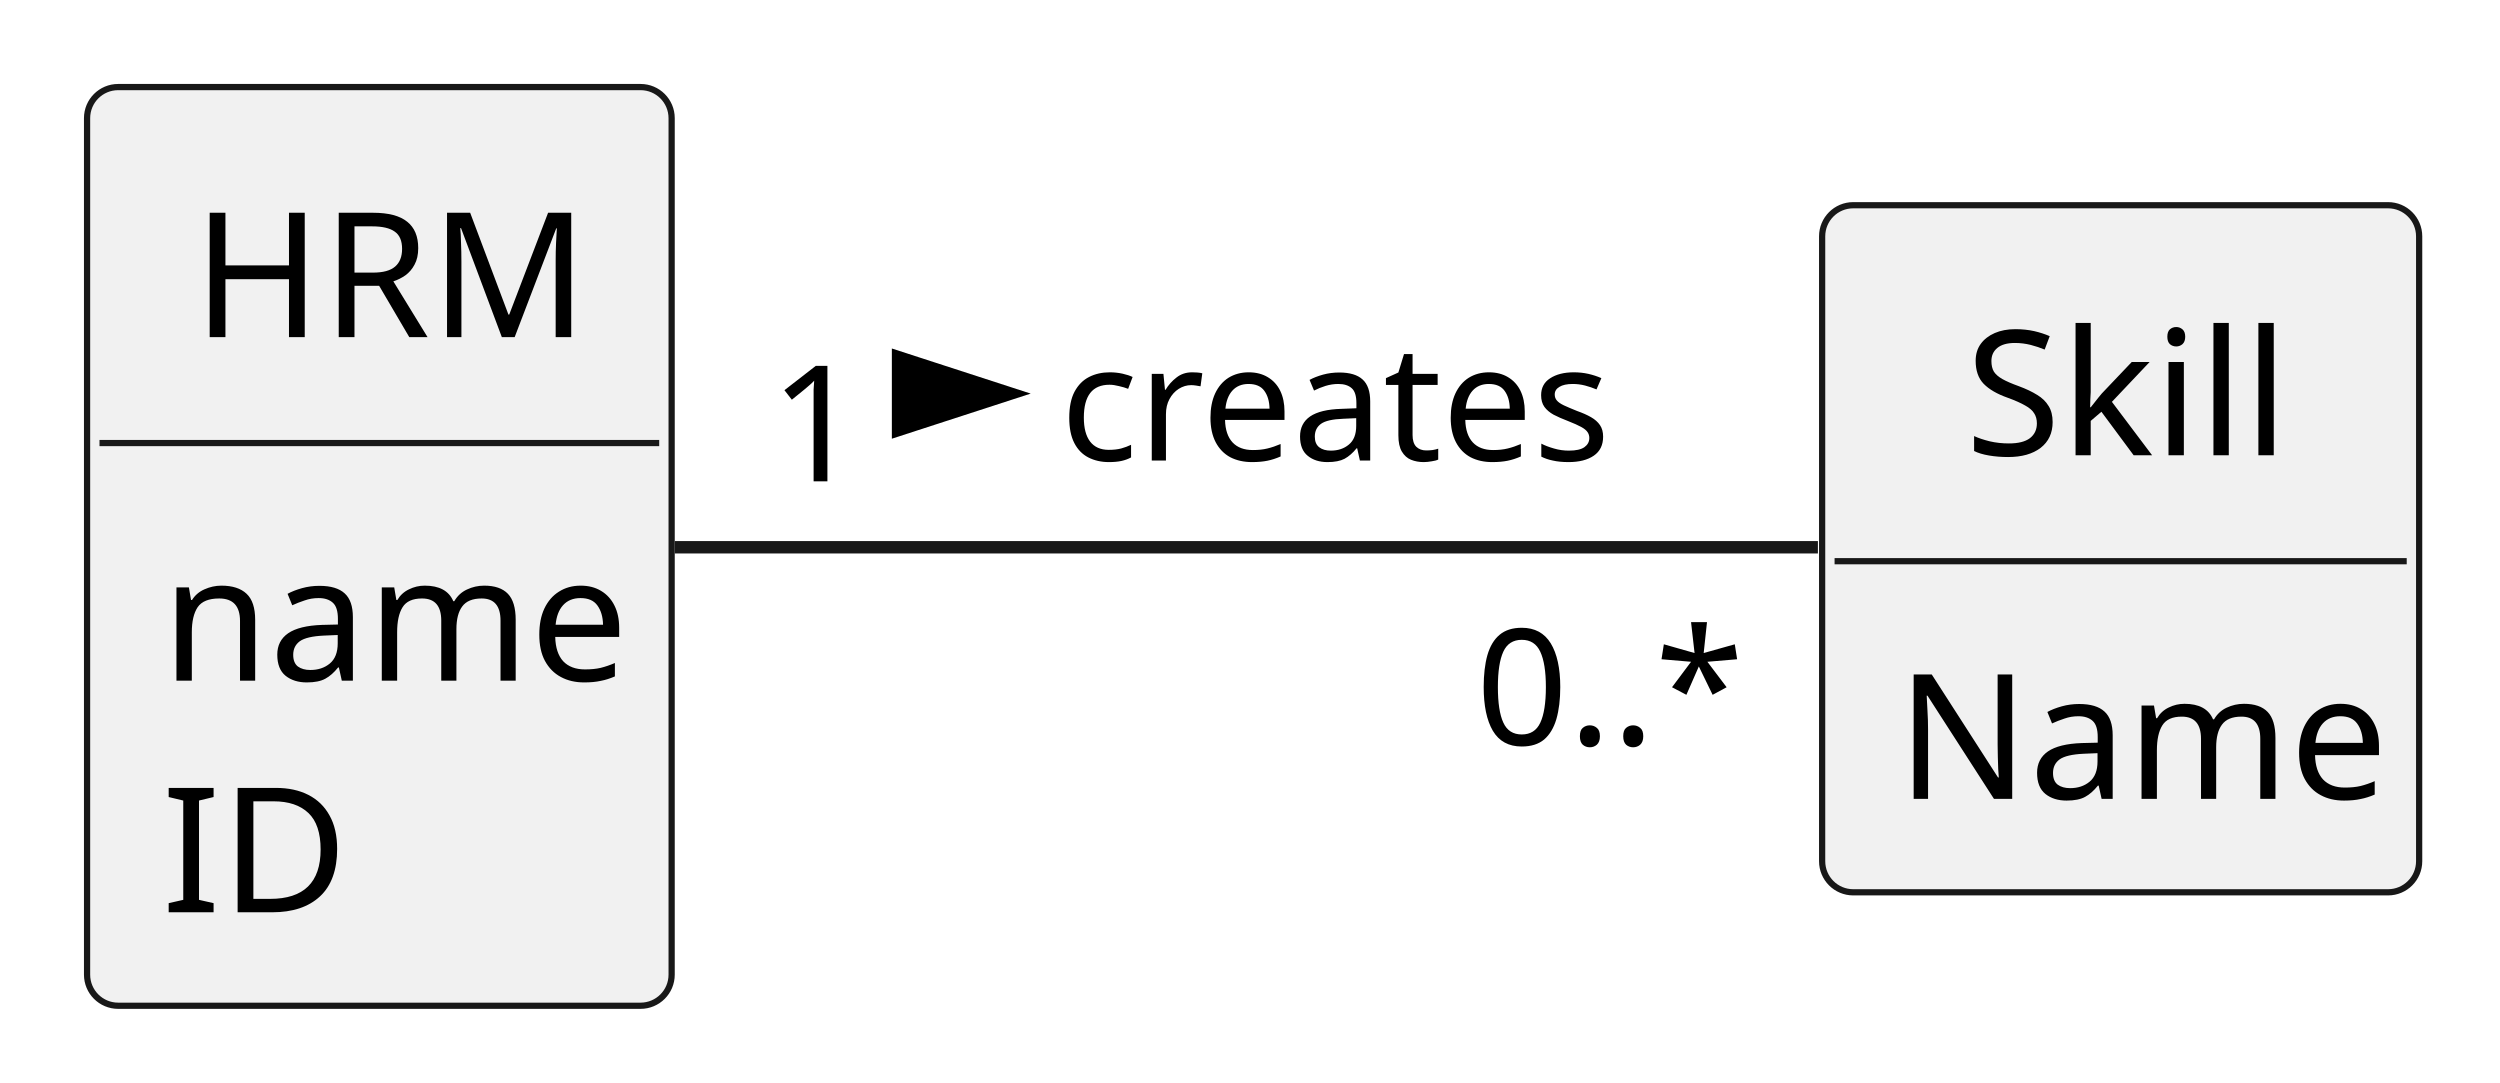
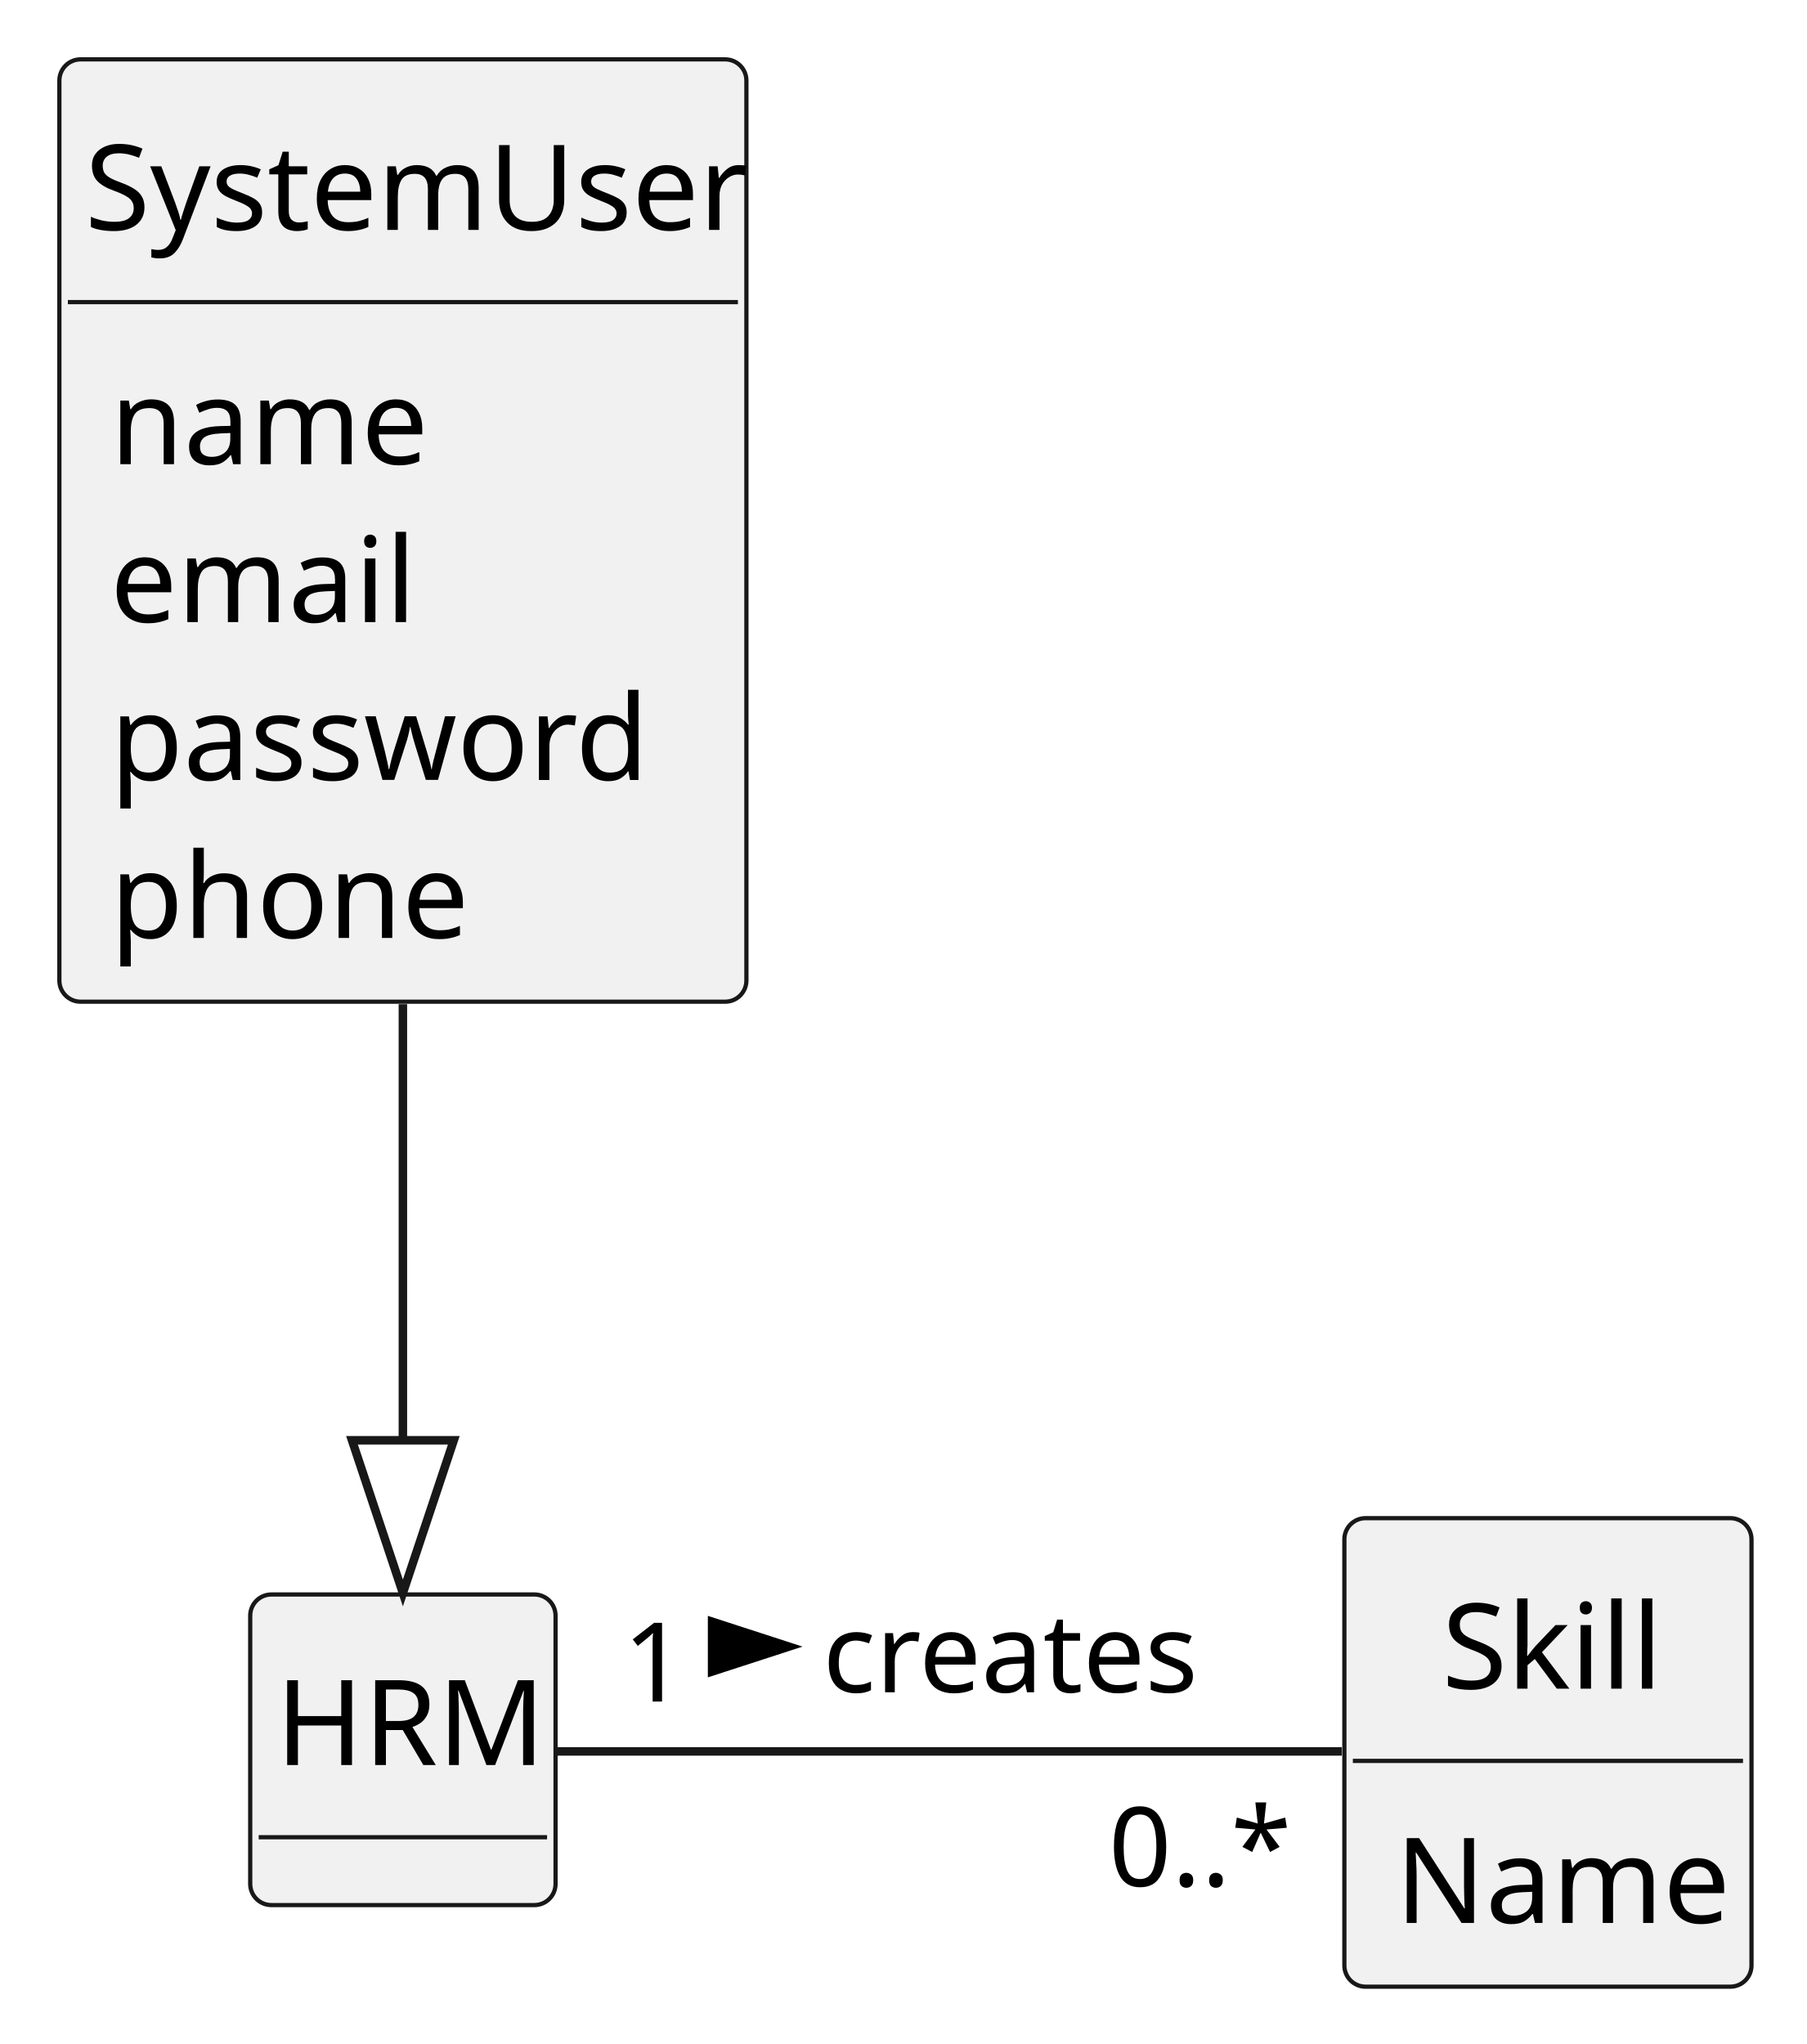
- <svg xmlns="http://www.w3.org/2000/svg" contentStyleType="text/css" height="87px" preserveAspectRatio="none" style="width:201px;height:87px;background:#FFFFFF;" version="1.1" viewBox="0 0 201 87" width="201px" zoomAndPan="magnify">
+ <svg xmlns="http://www.w3.org/2000/svg" contentStyleType="text/css" height="241px" preserveAspectRatio="none" style="width:213px;height:241px;background:#FFFFFF;" version="1.1" viewBox="0 0 213 241" width="213px" zoomAndPan="magnify">
  <defs />
  <g>
+     <g id="elem_SystemUser">
+       <rect codeLine="11" fill="#F1F1F1" height="111.106" id="SystemUser" rx="2.5" ry="2.5" style="stroke:#181818;stroke-width:0.5;" width="81" x="7" y="7" />
+       <text fill="#000000" font-family="sans-serif" font-size="14" lengthAdjust="spacing" textLength="75" x="10" y="27.107">SystemUser</text>
+       <line style="stroke:#181818;stroke-width:0.5;" x1="8" x2="87" y1="35.621" y2="35.621" />
+       <text fill="#000000" font-family="sans-serif" font-size="14" lengthAdjust="spacing" textLength="35" x="13" y="54.728">name</text>
+       <text fill="#000000" font-family="sans-serif" font-size="14" lengthAdjust="spacing" textLength="33" x="13" y="73.35">email</text>
+       <text fill="#000000" font-family="sans-serif" font-size="14" lengthAdjust="spacing" textLength="60" x="13" y="91.971">password</text>
+       <text fill="#000000" font-family="sans-serif" font-size="14" lengthAdjust="spacing" textLength="40" x="13" y="110.592">phone</text>
+     </g>
    <g id="elem_Skill">
-       <rect codeLine="11" fill="#F1F1F1" height="55.242" id="Skill" rx="2.5" ry="2.5" style="stroke:#181818;stroke-width:0.5;" width="48" x="146.5" y="16.5" />
-       <text fill="#000000" font-family="sans-serif" font-size="14" lengthAdjust="spacing" textLength="25" x="158" y="36.607">Skill</text>
-       <line style="stroke:#181818;stroke-width:0.5;" x1="147.5" x2="193.5" y1="45.121" y2="45.121" />
-       <text fill="#000000" font-family="sans-serif" font-size="14" lengthAdjust="spacing" textLength="36" x="152.5" y="64.228">Name</text>
+       <rect codeLine="19" fill="#F1F1F1" height="55.242" id="Skill" rx="2.5" ry="2.5" style="stroke:#181818;stroke-width:0.5;" width="48" x="158.5" y="179" />
+       <text fill="#000000" font-family="sans-serif" font-size="14" lengthAdjust="spacing" textLength="25" x="170" y="199.107">Skill</text>
+       <line style="stroke:#181818;stroke-width:0.5;" x1="159.5" x2="205.5" y1="207.621" y2="207.621" />
+       <text fill="#000000" font-family="sans-serif" font-size="14" lengthAdjust="spacing" textLength="36" x="164.5" y="226.728">Name</text>
    </g>
    <g id="elem_HRM">
-       <rect codeLine="15" fill="#F1F1F1" height="73.863" id="HRM" rx="2.5" ry="2.5" style="stroke:#181818;stroke-width:0.5;" width="47" x="7" y="7" />
-       <text fill="#000000" font-family="sans-serif" font-size="14" lengthAdjust="spacing" textLength="30" x="15.5" y="27.107">HRM</text>
-       <line style="stroke:#181818;stroke-width:0.5;" x1="8" x2="53" y1="35.621" y2="35.621" />
-       <text fill="#000000" font-family="sans-serif" font-size="14" lengthAdjust="spacing" textLength="35" x="13" y="54.728">name</text>
-       <text fill="#000000" font-family="sans-serif" font-size="14" lengthAdjust="spacing" textLength="13" x="13" y="73.35">ID</text>
+       <rect codeLine="23" fill="#F1F1F1" height="36.621" id="HRM" rx="2.5" ry="2.5" style="stroke:#181818;stroke-width:0.5;" width="36" x="29.5" y="188" />
+       <text fill="#000000" font-family="sans-serif" font-size="14" lengthAdjust="spacing" textLength="30" x="32.5" y="208.107">HRM</text>
+       <line style="stroke:#181818;stroke-width:0.5;" x1="30.5" x2="64.5" y1="216.621" y2="216.621" />
    </g>
    <g id="link_HRM_Skill">
-       <path codeLine="21" d="M54.25,44 C79.84,44 120.35,44 146.16,44 " fill="none" id="HRM-Skill" style="stroke:#181818;stroke-width:1.0;" />
-       <polygon fill="#000000" points="81.25,31.645,72.205,28.707,72.205,34.584,81.25,31.645" style="stroke:#000000;stroke-width:1.0;" />
-       <text fill="#000000" font-family="sans-serif" font-size="13" lengthAdjust="spacing" textLength="43" x="85.25" y="37.028">creates</text>
-       <text fill="#000000" font-family="sans-serif" font-size="13" lengthAdjust="spacing" textLength="7" x="61.914" y="38.698">1</text>
-       <text fill="#000000" font-family="sans-serif" font-size="13" lengthAdjust="spacing" textLength="20" x="118.648" y="59.893">0..*</text>
+       <path codeLine="28" d="M65.71,206.5 C89.6,206.5 131.62,206.5 158.2,206.5 " fill="none" id="HRM-Skill" style="stroke:#181818;stroke-width:1.0;" />
+       <polygon fill="#000000" points="93,194.145,83.955,191.207,83.955,197.084,93,194.145" style="stroke:#000000;stroke-width:1.0;" />
+       <text fill="#000000" font-family="sans-serif" font-size="13" lengthAdjust="spacing" textLength="43" x="97" y="199.528">creates</text>
+       <text fill="#000000" font-family="sans-serif" font-size="13" lengthAdjust="spacing" textLength="7" x="73.444" y="200.619">1</text>
+       <text fill="#000000" font-family="sans-serif" font-size="13" lengthAdjust="spacing" textLength="20" x="130.697" y="222.393">0..*</text>
+     </g>
+     <g id="link_SystemUser_HRM">
+       <path codeLine="29" d="M47.5,118.4 C47.5,143.06 47.5,152.46 47.5,169.82 " fill="none" id="SystemUser-to-HRM" style="stroke:#181818;stroke-width:1.0;" />
+       <polygon fill="none" points="47.5,187.82,53.5,169.82,41.5,169.82,47.5,187.82" style="stroke:#181818;stroke-width:1.0;" />
    </g>
  </g>
</svg>
